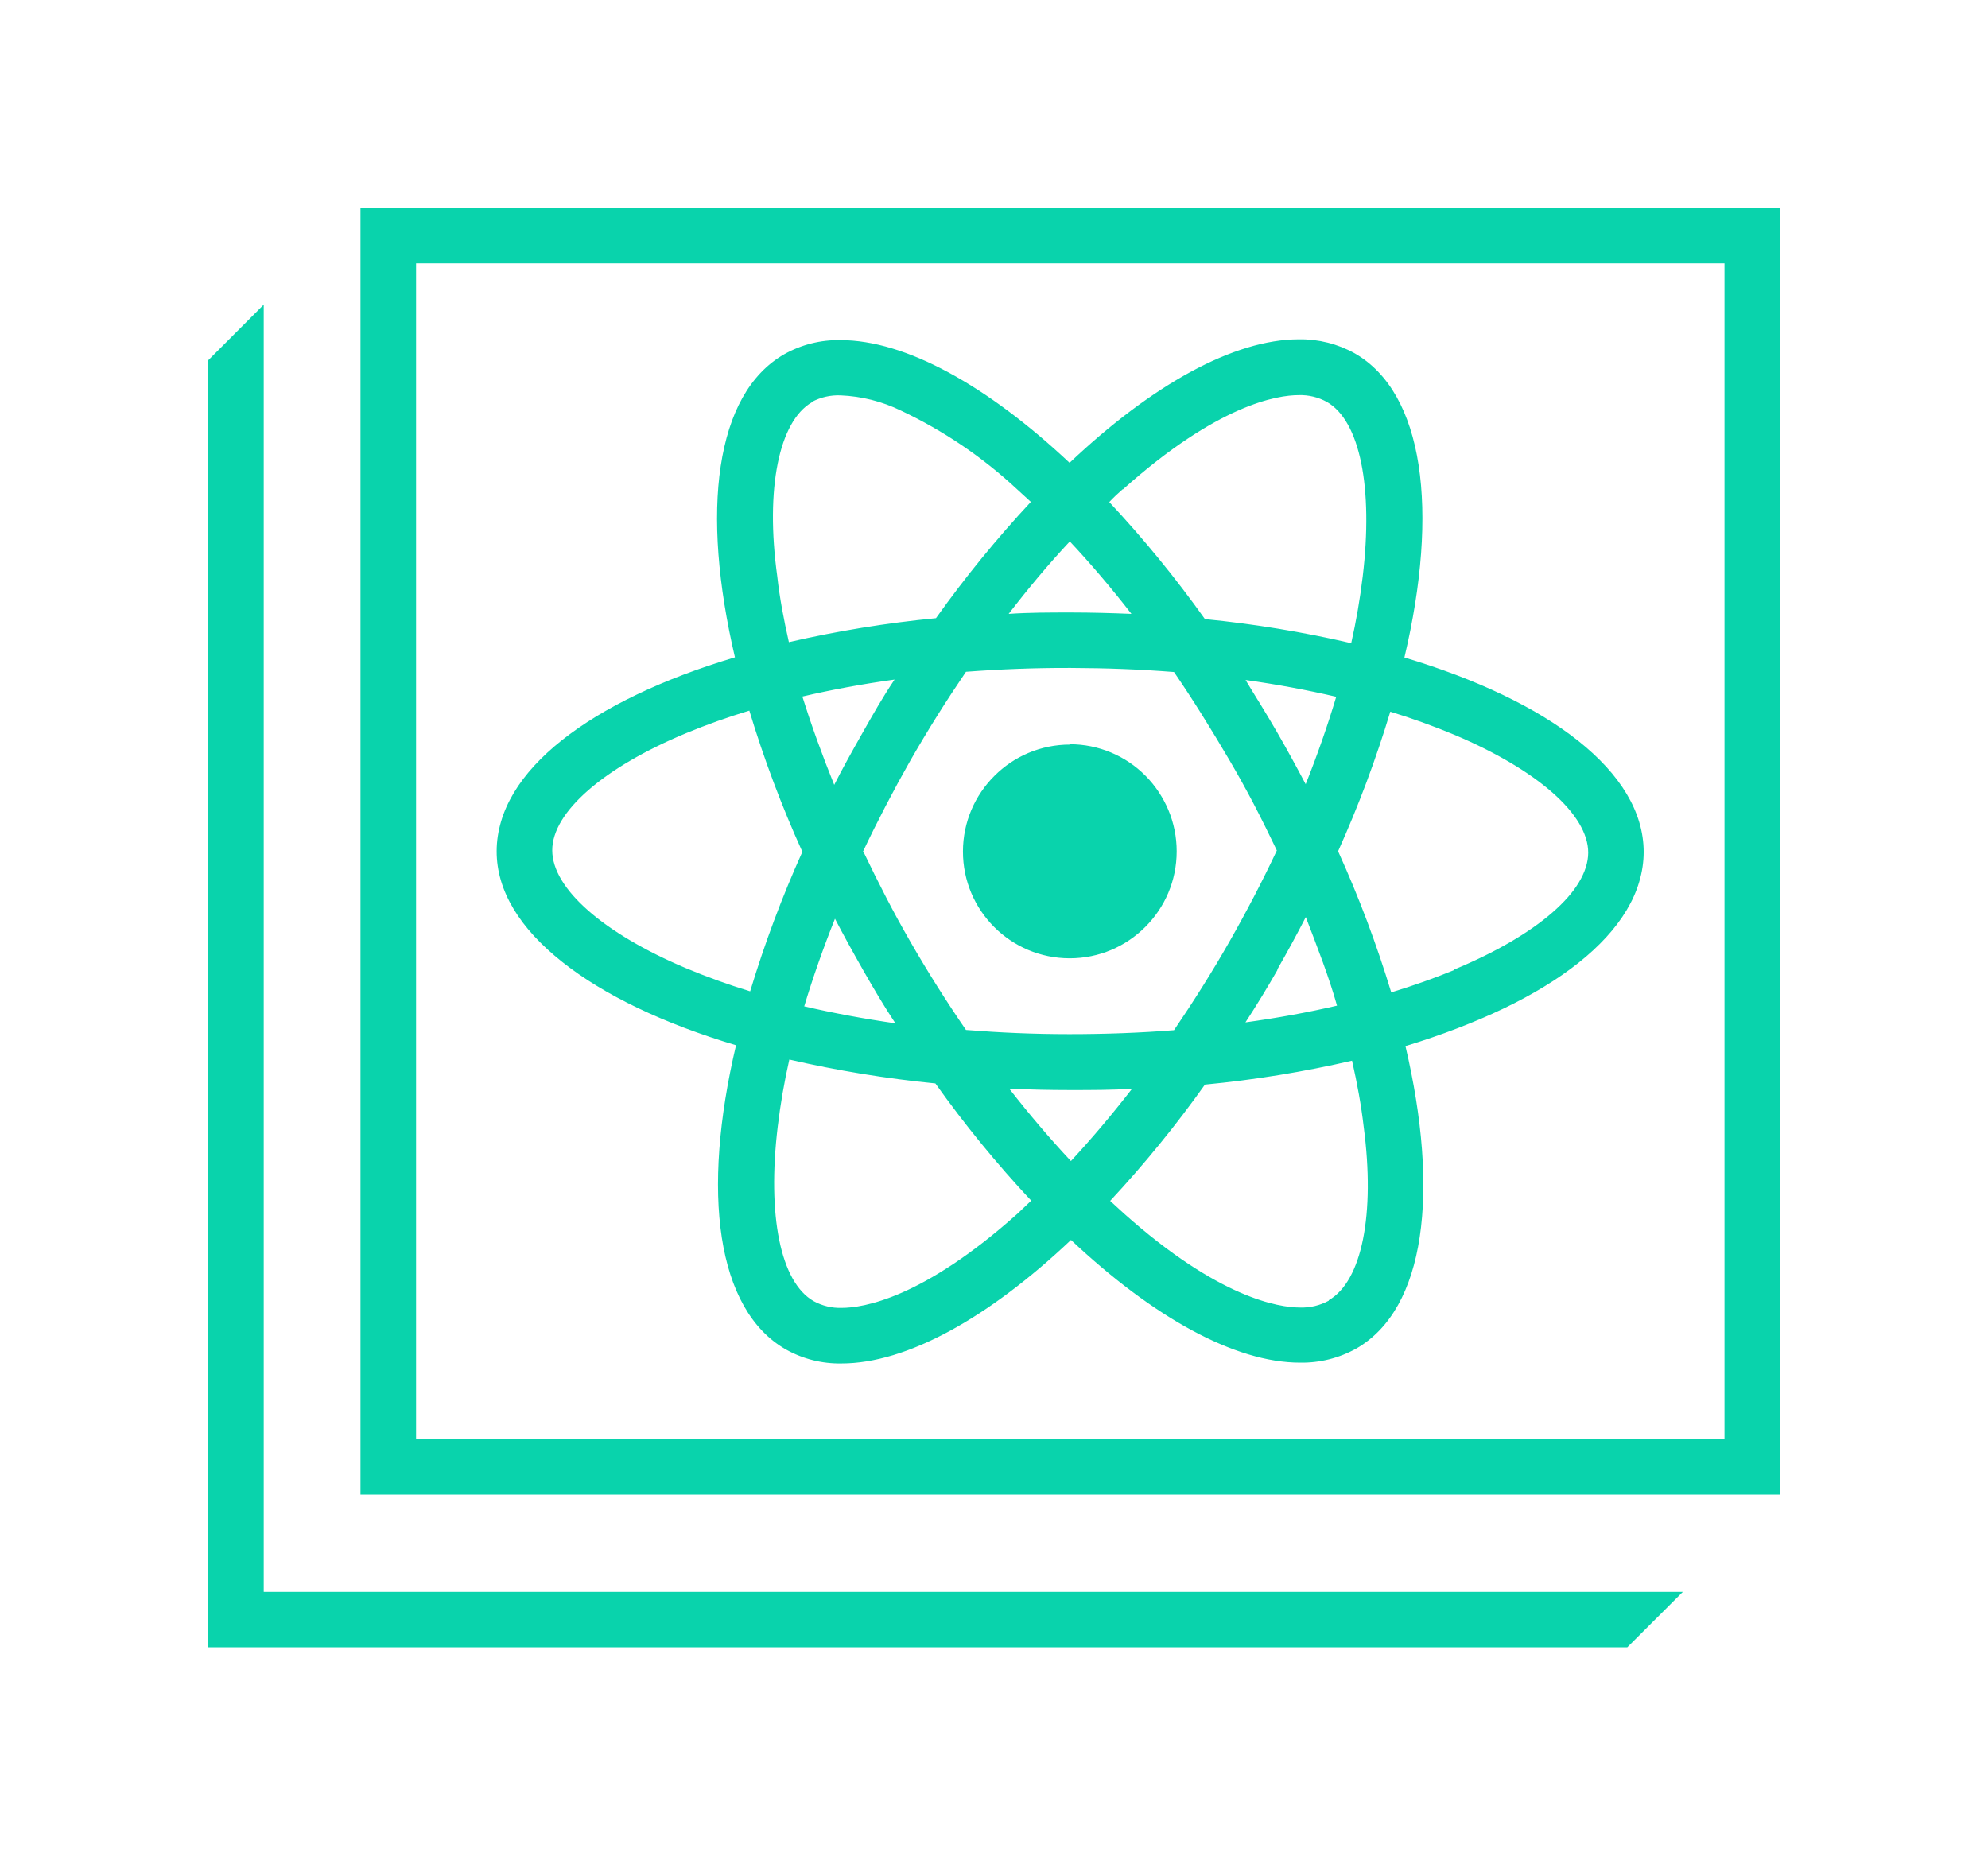
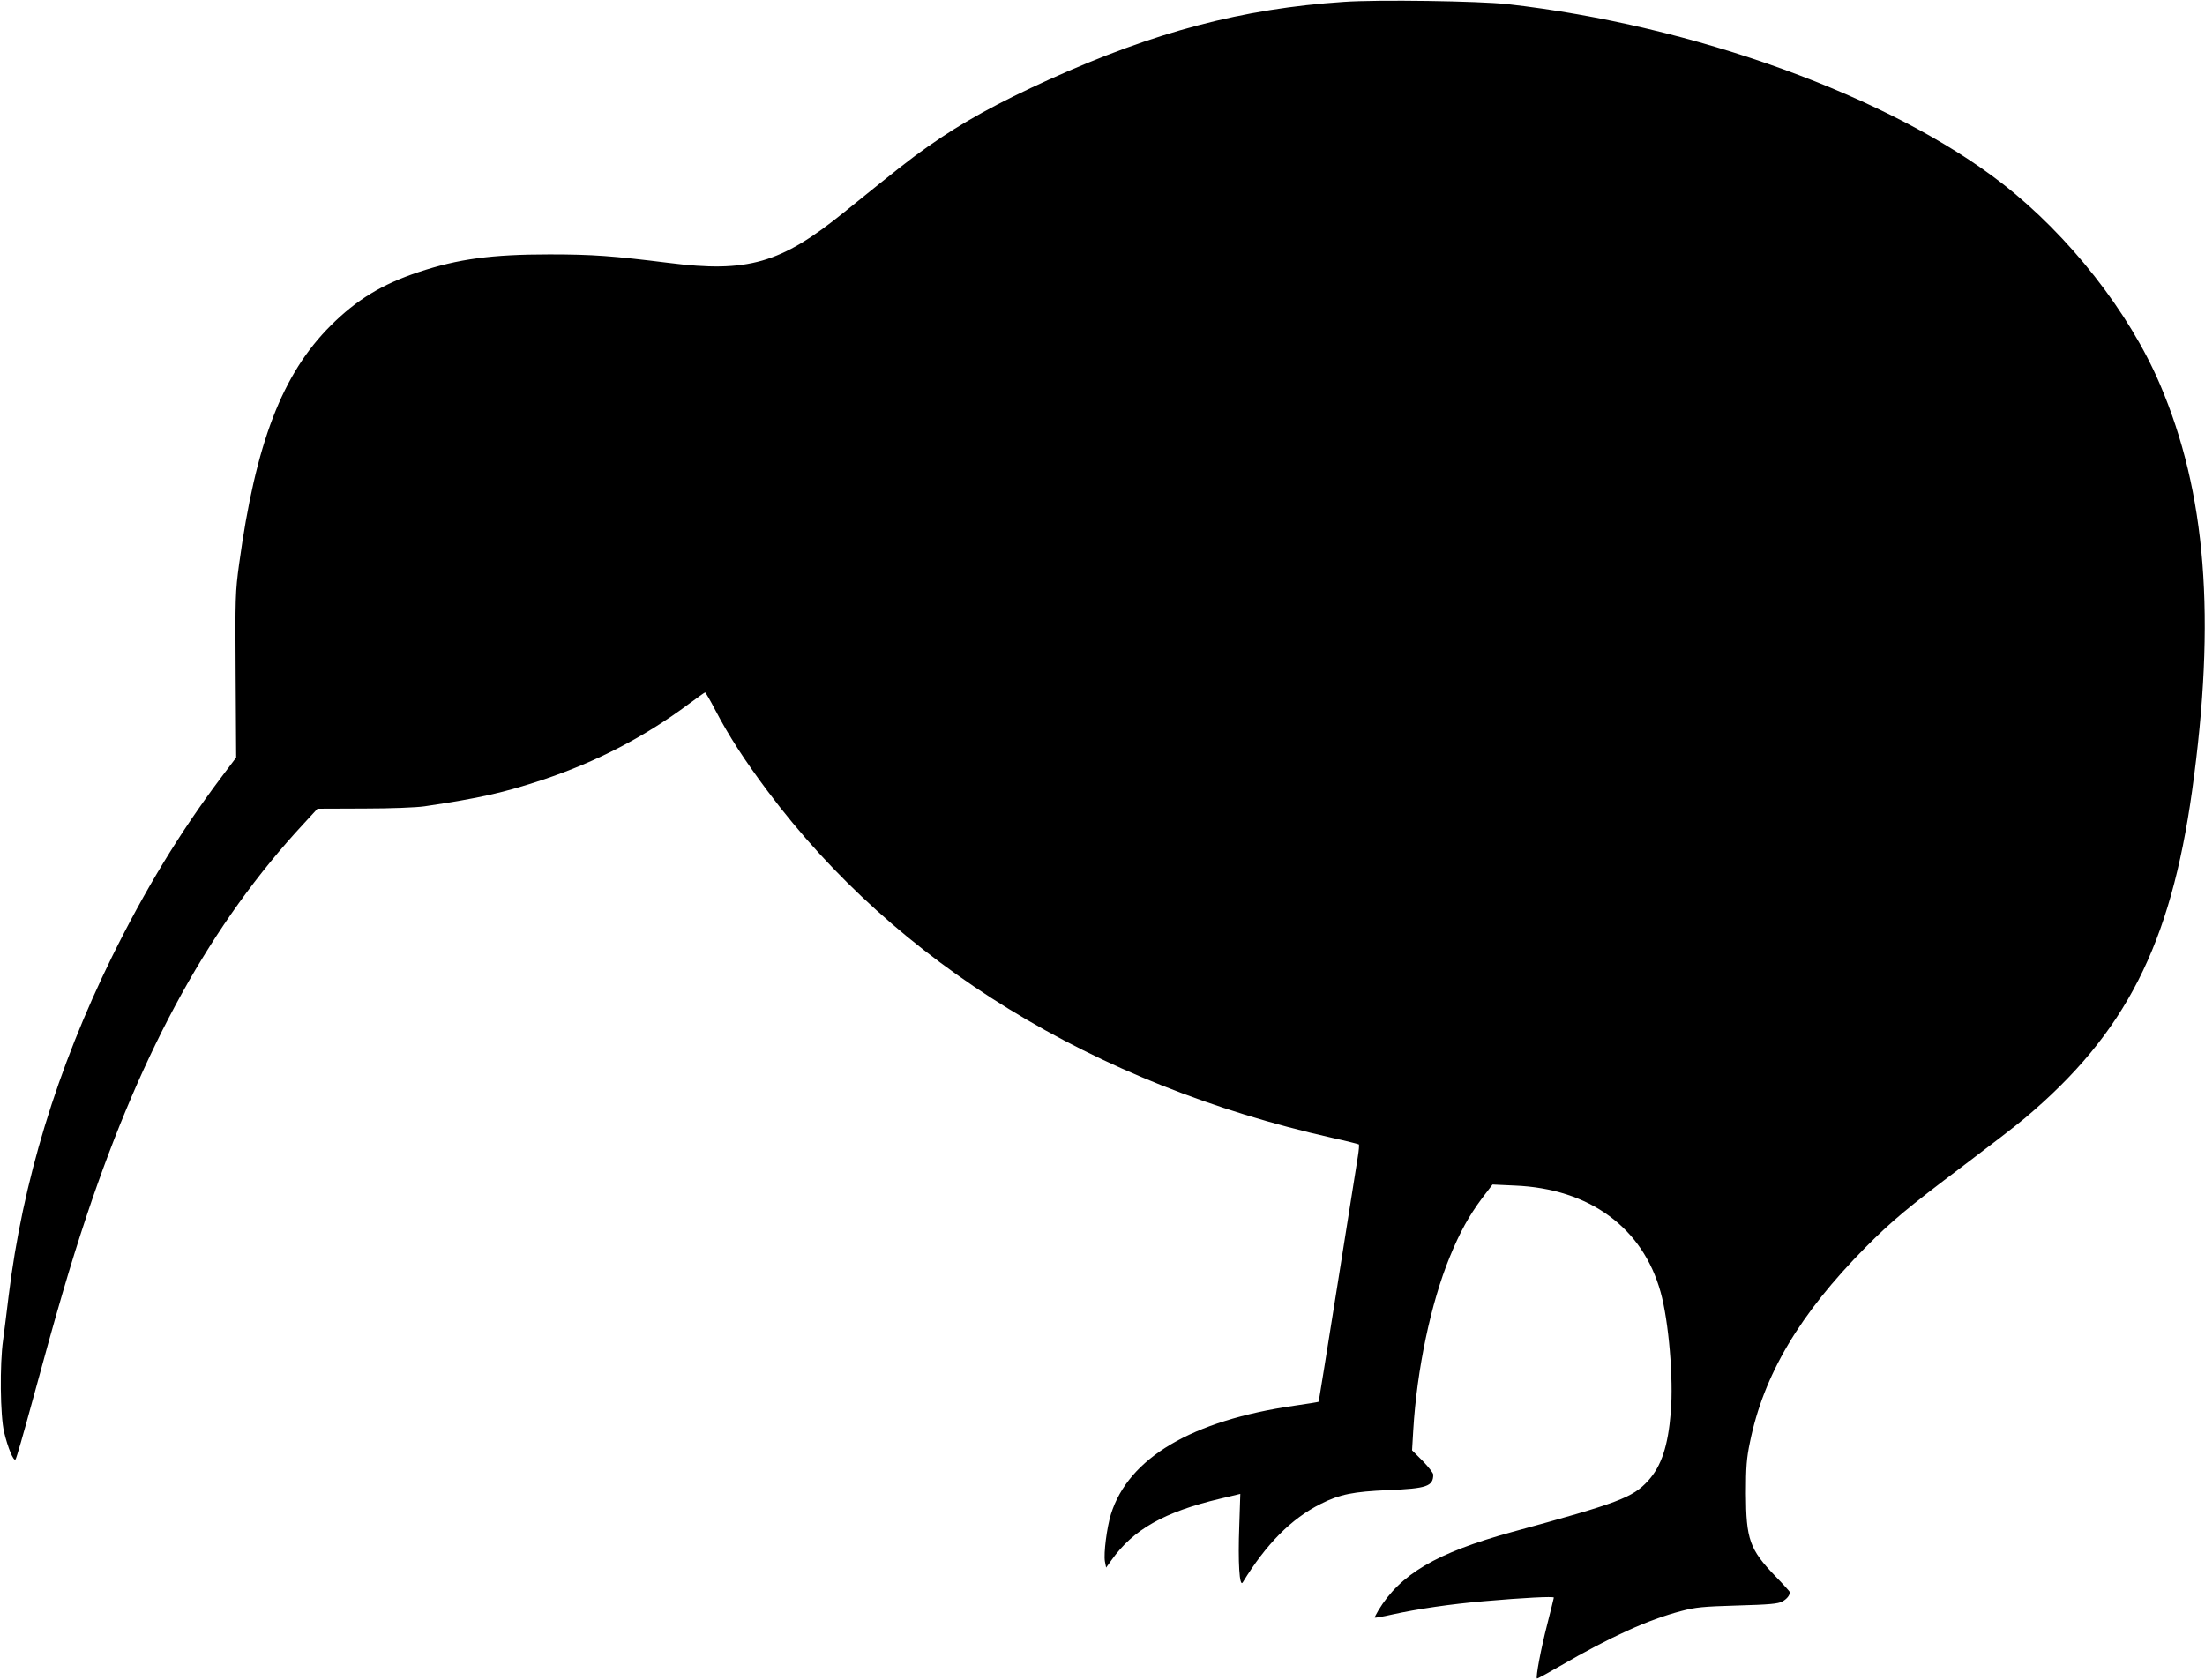
- <svg xmlns="http://www.w3.org/2000/svg" viewBox="0 0 170.96 159.93">
-   <defs>
-     <style>.cls-1{fill:#09d3ac;}</style>
-   </defs>
-   <path class="cls-1" d="M141.35,73.27c0-6.89-8.11-13-20.58-16.73,3-12.67,1.69-22.75-4.28-26.16a9.55,9.55,0,0,0-4.79-1.2c-5.57,0-12.61,3.89-19.72,10.62-7.11-6.68-14.13-10.55-19.69-10.55a9.46,9.46,0,0,0-4.86,1.22c-5.94,3.42-7.17,13.44-4.21,26.05-12.41,3.71-20.48,9.77-20.5,16.63s8.12,13,20.59,16.72c-3,12.68-1.7,22.75,4.28,26.16a9.41,9.41,0,0,0,4.78,1.2c5.58,0,12.62-3.89,19.73-10.62,7.1,6.68,14.12,10.55,19.69,10.55a9.59,9.59,0,0,0,4.86-1.22c5.94-3.42,7.16-13.44,4.21-26C133.27,86.18,141.34,80.12,141.35,73.27ZM96.56,42.06c8.19-7.33,13.31-8.12,15.13-8.12h0a4.71,4.71,0,0,1,2.42.58c2.86,1.63,4,7.38,3.09,15a56.73,56.73,0,0,1-1,5.79,97.7,97.7,0,0,0-12.58-2.07,98.47,98.47,0,0,0-8.24-10.08C95.75,42.79,96.15,42.42,96.56,42.06ZM71.77,78.94c.78,1.5,1.61,3,2.47,4.51S76,86.49,77,88c-2.71-.39-5.34-.88-7.84-1.46C69.86,84,70.75,81.5,71.77,78.94ZM69,59.9c2.53-.59,5.18-1.08,7.93-1.46-1,1.48-1.86,3-2.76,4.59s-1.69,3-2.46,4.52Q70.18,63.65,69,59.9Zm5.21,13.34q1.86-3.93,4.09-7.86c1.5-2.62,3.11-5.17,4.77-7.61,2.91-.22,5.91-.34,9-.33s6,.12,8.89.35c1.66,2.42,3.25,5,4.75,7.55s2.88,5.22,4.12,7.83c-1.23,2.62-2.6,5.25-4.08,7.85s-3.11,5.18-4.77,7.62c-2.91.23-5.91.34-9,.34s-6-.13-8.89-.36c-1.66-2.42-3.26-4.94-4.76-7.55S75.5,75.85,74.25,73.24Zm32.86-14.77c2.72.38,5.35.87,7.84,1.45-.74,2.47-1.62,5-2.64,7.55-.79-1.5-1.61-3-2.48-4.51S108,59.93,107.11,58.47Zm2.76,24.92q1.29-2.27,2.46-4.53c1,2.6,2,5.16,2.7,7.66-2.52.59-5.17,1.07-7.92,1.45Q108.52,85.75,109.87,83.39ZM92,46.56c1.8,1.92,3.57,4,5.3,6.23-1.71-.07-3.46-.12-5.23-.12s-3.58,0-5.33.12C88.45,50.57,90.2,48.48,92,46.56Zm-22.18-12A4.82,4.82,0,0,1,72.29,34a13.11,13.11,0,0,1,5.19,1.31,39.07,39.07,0,0,1,10,6.78l1.17,1.07a98.49,98.49,0,0,0-8.16,10,98.88,98.88,0,0,0-12.65,2.06c-.44-1.94-.8-3.84-1-5.67C65.8,42,67,36.24,69.81,34.6ZM64.53,85.26a58.75,58.75,0,0,1-5.54-2c-7.1-3-11.5-6.85-11.5-10.14S51.91,66,59,63.05a57.63,57.63,0,0,1,5.44-1.94A97.93,97.93,0,0,0,69,73.25,98.72,98.72,0,0,0,64.53,85.26Zm23,19.1c-8.19,7.33-13.31,8.11-15.14,8.11a4.69,4.69,0,0,1-2.42-.58c-2.86-1.63-4-7.38-3.09-15a56.07,56.07,0,0,1,1-5.78,99.51,99.51,0,0,0,12.58,2.06,97.17,97.17,0,0,0,8.24,10.08Zm4.57-4.51c-1.8-1.92-3.57-4-5.31-6.23,1.72.08,3.47.12,5.24.12s3.58,0,5.33-.11C95.63,95.85,93.87,97.93,92.09,99.85Zm22.18,12a4.82,4.82,0,0,1-2.48.59c-1.82,0-7-.8-15.16-8.1l-1.17-1.07a98.44,98.44,0,0,0,8.15-10,97,97,0,0,0,12.66-2.06c.44,1.94.79,3.84,1,5.67C118.27,104.42,117.12,110.18,114.27,111.81Zm10.8-28.44c-1.71.7-3.52,1.35-5.44,1.93a98.54,98.54,0,0,0-4.57-12.14,98.1,98.1,0,0,0,4.49-12,58.75,58.75,0,0,1,5.54,2c7.09,3,11.5,6.85,11.49,10.14S132.17,80.42,125.07,83.37ZM92,82.39a9.18,9.18,0,1,0-9.17-9.19A9.17,9.17,0,0,0,92,82.39ZM31,17.88V128.53H153.07V17.88ZM148.3,123.77H35.78V22.65H148.3Zm-85-33.9c-3,12.68-1.7,22.75,4.28,26.16a9.41,9.41,0,0,0,4.78,1.2c5.58,0,12.62-3.89,19.73-10.62,7.1,6.68,14.12,10.55,19.69,10.55a9.59,9.59,0,0,0,4.86-1.22c5.94-3.42,7.16-13.44,4.21-26,12.41-3.72,20.48-9.78,20.49-16.63s-8.11-13-20.58-16.73c3-12.67,1.69-22.75-4.28-26.16a9.55,9.55,0,0,0-4.79-1.2c-5.57,0-12.61,3.89-19.72,10.62-7.11-6.68-14.13-10.55-19.69-10.55a9.46,9.46,0,0,0-4.86,1.22c-5.94,3.42-7.17,13.44-4.21,26.05-12.41,3.71-20.48,9.77-20.5,16.63S50.84,86.13,63.31,89.87Zm24.21,14.49c-8.19,7.33-13.31,8.11-15.14,8.11a4.69,4.69,0,0,1-2.42-.58c-2.86-1.63-4-7.38-3.09-15a56.07,56.07,0,0,1,1-5.78,99.51,99.51,0,0,0,12.58,2.06,97.17,97.17,0,0,0,8.24,10.08Zm24.79-36.89c-.79-1.5-1.61-3-2.48-4.51s-1.8-3-2.72-4.49c2.72.38,5.35.87,7.84,1.45C114.21,62.39,113.33,64.92,112.31,67.47Zm2.72,19c-2.52.59-5.17,1.07-7.92,1.45q1.41-2.22,2.76-4.58t2.46-4.53C113.37,81.46,114.28,84,115,86.52Zm-5.21-13.35c-1.23,2.62-2.6,5.25-4.08,7.85s-3.11,5.18-4.77,7.62c-2.91.23-5.91.34-9,.34s-6-.13-8.89-.36c-1.66-2.42-3.26-4.94-4.76-7.55s-2.87-5.22-4.12-7.83q1.86-3.93,4.09-7.86c1.5-2.62,3.11-5.17,4.77-7.61,2.91-.22,5.91-.34,9-.33s6,.12,8.89.35c1.66,2.42,3.25,5,4.75,7.55S108.58,70.56,109.82,73.17ZM77,88c-2.71-.39-5.34-.88-7.84-1.46.74-2.46,1.63-5,2.65-7.55.78,1.5,1.61,3,2.47,4.51S76,86.49,77,88ZM74.21,63c-.87,1.5-1.69,3-2.46,4.52Q70.18,63.65,69,59.9c2.53-.59,5.18-1.08,7.93-1.46C76,59.92,75.11,61.45,74.21,63ZM92.09,99.85c-1.8-1.92-3.57-4-5.31-6.23,1.72.08,3.47.12,5.24.12s3.58,0,5.33-.11C95.63,95.85,93.87,97.93,92.09,99.85Zm22.18,12a4.82,4.82,0,0,1-2.48.59c-1.82,0-7-.8-15.16-8.1l-1.17-1.07a98.44,98.44,0,0,0,8.15-10,97,97,0,0,0,12.66-2.06c.44,1.94.79,3.84,1,5.67C118.27,104.42,117.12,110.18,114.27,111.81Zm5.28-50.66a58.75,58.75,0,0,1,5.54,2c7.09,3,11.5,6.85,11.49,10.14s-4.41,7.16-11.51,10.11c-1.71.7-3.52,1.35-5.44,1.93a98.54,98.54,0,0,0-4.57-12.14A98.1,98.1,0,0,0,119.55,61.15Zm-23-19.09c8.19-7.33,13.31-8.12,15.13-8.12h0a4.71,4.71,0,0,1,2.42.58c2.86,1.63,4,7.38,3.09,15a56.73,56.73,0,0,1-1,5.79,97.7,97.7,0,0,0-12.58-2.07,98.47,98.47,0,0,0-8.24-10.08C95.75,42.79,96.15,42.42,96.56,42.06ZM92,46.56c1.8,1.92,3.57,4,5.3,6.23-1.71-.07-3.46-.12-5.23-.12s-3.58,0-5.33.12C88.45,50.57,90.2,48.48,92,46.56Zm-22.18-12A4.82,4.82,0,0,1,72.29,34a13.11,13.11,0,0,1,5.19,1.31,39.07,39.07,0,0,1,10,6.78l1.17,1.07a98.49,98.49,0,0,0-8.16,10,98.88,98.88,0,0,0-12.65,2.06c-.44-1.94-.8-3.84-1-5.67C65.8,42,67,36.24,69.81,34.6ZM59,63.05a57.63,57.63,0,0,1,5.44-1.94A97.93,97.93,0,0,0,69,73.25a98.72,98.72,0,0,0-4.49,12,58.75,58.75,0,0,1-5.54-2c-7.1-3-11.5-6.85-11.5-10.14S51.91,66,59,63.05Zm33,1a9.18,9.18,0,1,0,9.17,9.19A9.17,9.17,0,0,0,92,64Zm0,0a9.18,9.18,0,1,0,9.17,9.19A9.17,9.17,0,0,0,92,64Zm0,0a9.18,9.18,0,1,0,9.17,9.19A9.17,9.17,0,0,0,92,64Zm49.35,9.24c0-6.89-8.11-13-20.58-16.73,3-12.67,1.69-22.75-4.28-26.16a9.55,9.55,0,0,0-4.79-1.2c-5.57,0-12.61,3.89-19.72,10.62-7.11-6.68-14.13-10.55-19.69-10.55a9.46,9.46,0,0,0-4.86,1.22c-5.94,3.42-7.17,13.44-4.21,26.05-12.41,3.71-20.48,9.77-20.5,16.63s8.12,13,20.59,16.72c-3,12.68-1.7,22.75,4.28,26.16a9.41,9.41,0,0,0,4.78,1.2c5.58,0,12.62-3.89,19.73-10.62,7.1,6.68,14.12,10.55,19.69,10.55a9.59,9.59,0,0,0,4.86-1.22c5.94-3.42,7.16-13.44,4.21-26C133.27,86.18,141.34,80.12,141.35,73.27ZM96.56,42.06c8.19-7.33,13.31-8.12,15.13-8.12h0a4.71,4.71,0,0,1,2.42.58c2.86,1.63,4,7.38,3.09,15a56.73,56.73,0,0,1-1,5.79,97.7,97.7,0,0,0-12.58-2.07,98.47,98.47,0,0,0-8.24-10.08C95.75,42.79,96.15,42.42,96.56,42.06ZM71.77,78.94c.78,1.5,1.61,3,2.47,4.51S76,86.49,77,88c-2.71-.39-5.34-.88-7.84-1.46C69.86,84,70.75,81.5,71.77,78.94ZM69,59.9c2.53-.59,5.18-1.08,7.93-1.46-1,1.48-1.86,3-2.76,4.59s-1.69,3-2.46,4.52Q70.18,63.65,69,59.9Zm5.21,13.34q1.86-3.93,4.09-7.86c1.5-2.62,3.11-5.17,4.77-7.61,2.91-.22,5.91-.34,9-.33s6,.12,8.89.35c1.66,2.42,3.25,5,4.75,7.55s2.88,5.22,4.12,7.83c-1.23,2.62-2.6,5.25-4.08,7.85s-3.11,5.18-4.77,7.62c-2.91.23-5.91.34-9,.34s-6-.13-8.89-.36c-1.66-2.42-3.26-4.94-4.76-7.55S75.5,75.85,74.25,73.24Zm32.86-14.77c2.72.38,5.35.87,7.84,1.45-.74,2.47-1.62,5-2.64,7.55-.79-1.5-1.61-3-2.48-4.51S108,59.93,107.11,58.47Zm2.76,24.92q1.29-2.27,2.46-4.53c1,2.6,2,5.16,2.7,7.66-2.52.59-5.17,1.07-7.92,1.45Q108.52,85.75,109.87,83.39ZM92,46.56c1.8,1.92,3.57,4,5.3,6.23-1.71-.07-3.46-.12-5.23-.12s-3.58,0-5.33.12C88.45,50.57,90.2,48.48,92,46.56Zm-22.18-12A4.82,4.82,0,0,1,72.29,34a13.11,13.11,0,0,1,5.19,1.31,39.07,39.07,0,0,1,10,6.78l1.17,1.07a98.49,98.49,0,0,0-8.16,10,98.88,98.88,0,0,0-12.65,2.06c-.44-1.94-.8-3.84-1-5.67C65.8,42,67,36.24,69.81,34.6ZM64.53,85.26a58.75,58.75,0,0,1-5.54-2c-7.1-3-11.5-6.85-11.5-10.14S51.91,66,59,63.05a57.63,57.63,0,0,1,5.44-1.94A97.93,97.93,0,0,0,69,73.25,98.72,98.72,0,0,0,64.53,85.26Zm23,19.1c-8.19,7.33-13.31,8.11-15.14,8.11a4.69,4.69,0,0,1-2.42-.58c-2.86-1.63-4-7.38-3.09-15a56.07,56.07,0,0,1,1-5.78,99.51,99.51,0,0,0,12.58,2.06,97.17,97.17,0,0,0,8.24,10.08Zm4.57-4.51c-1.8-1.92-3.57-4-5.31-6.23,1.72.08,3.47.12,5.24.12s3.58,0,5.33-.11C95.63,95.85,93.87,97.93,92.09,99.85Zm22.18,12a4.82,4.82,0,0,1-2.48.59c-1.82,0-7-.8-15.16-8.1l-1.17-1.07a98.44,98.44,0,0,0,8.15-10,97,97,0,0,0,12.66-2.06c.44,1.94.79,3.84,1,5.67C118.27,104.42,117.12,110.18,114.27,111.81Zm10.8-28.44c-1.71.7-3.52,1.35-5.44,1.93a98.54,98.54,0,0,0-4.57-12.14,98.1,98.1,0,0,0,4.49-12,58.75,58.75,0,0,1,5.54,2c7.09,3,11.5,6.85,11.49,10.14S132.17,80.42,125.07,83.37ZM92,82.39a9.18,9.18,0,1,0-9.17-9.19A9.17,9.17,0,0,0,92,82.39Zm-69.32,54.5V26.2L17.89,31V141.66H139.94l4.78-4.77Z" />
+ <svg xmlns="http://www.w3.org/2000/svg" version="1.0" width="1280pt" height="975pt" viewBox="0 0 1280 975" preserveAspectRatio="xMidYMid meet">
+   <g transform="translate(0,975) scale(0.1,-0.1)" fill="#000000" stroke="none">
+     <path d="M7800 9739 c-588 -39 -1097 -174 -1708 -450 -302 -137 -504 -248 -707 -391 -104 -73 -168 -124 -486 -381 -366 -296 -558 -352 -1019 -293 -322 40 -438 49 -690 49 -335 0 -530 -26 -761 -103 -211 -70 -360 -161 -509 -310 -282 -281 -436 -683 -532 -1385 -22 -161 -23 -194 -20 -646 l3 -477 -89 -118 c-240 -320 -440 -650 -632 -1039 -320 -652 -519 -1307 -600 -1970 -11 -93 -26 -208 -32 -255 -20 -139 -17 -440 6 -535 21 -89 55 -171 66 -158 5 4 47 152 95 328 146 538 222 798 319 1090 326 976 724 1696 1259 2273 l80 87 271 1 c152 0 306 6 351 13 319 47 460 79 689 155 313 105 589 249 843 438 50 37 93 68 96 68 3 0 30 -46 59 -102 80 -153 169 -290 304 -471 747 -999 1893 -1702 3277 -2013 82 -18 152 -36 155 -38 3 -3 0 -36 -6 -73 -6 -38 -59 -372 -118 -743 -59 -371 -108 -676 -109 -678 -2 -2 -65 -12 -141 -23 -595 -86 -963 -303 -1065 -630 -24 -78 -43 -228 -35 -274 l7 -36 31 43 c126 178 306 280 631 357 l117 28 -6 -186 c-8 -211 1 -358 20 -328 137 224 282 370 453 456 111 56 189 71 393 80 222 9 260 22 260 90 0 9 -28 45 -61 79 l-62 62 7 118 c21 351 102 737 212 1005 58 142 111 238 187 340 l61 80 130 -6 c433 -18 742 -244 846 -619 47 -169 75 -502 59 -696 -16 -197 -54 -313 -132 -399 -90 -98 -169 -128 -792 -298 -436 -120 -647 -244 -774 -455 -11 -19 -21 -38 -21 -41 0 -3 46 5 103 18 146 32 335 60 532 77 228 20 405 29 405 21 0 -3 -18 -75 -39 -158 -36 -140 -67 -304 -59 -312 2 -2 62 31 133 72 293 170 513 270 705 320 83 22 125 26 325 32 187 5 236 10 261 23 27 15 44 36 44 55 0 2 -37 44 -83 91 -151 157 -171 215 -172 482 0 152 4 205 23 295 79 392 288 745 670 1132 153 154 245 231 569 475 147 111 309 235 358 277 583 491 845 1004 970 1899 140 1006 82 1734 -187 2362 -179 419 -528 863 -913 1163 -650 506 -1793 921 -2875 1043 -163 18 -753 27 -950 13z" />
+   </g>
</svg>
